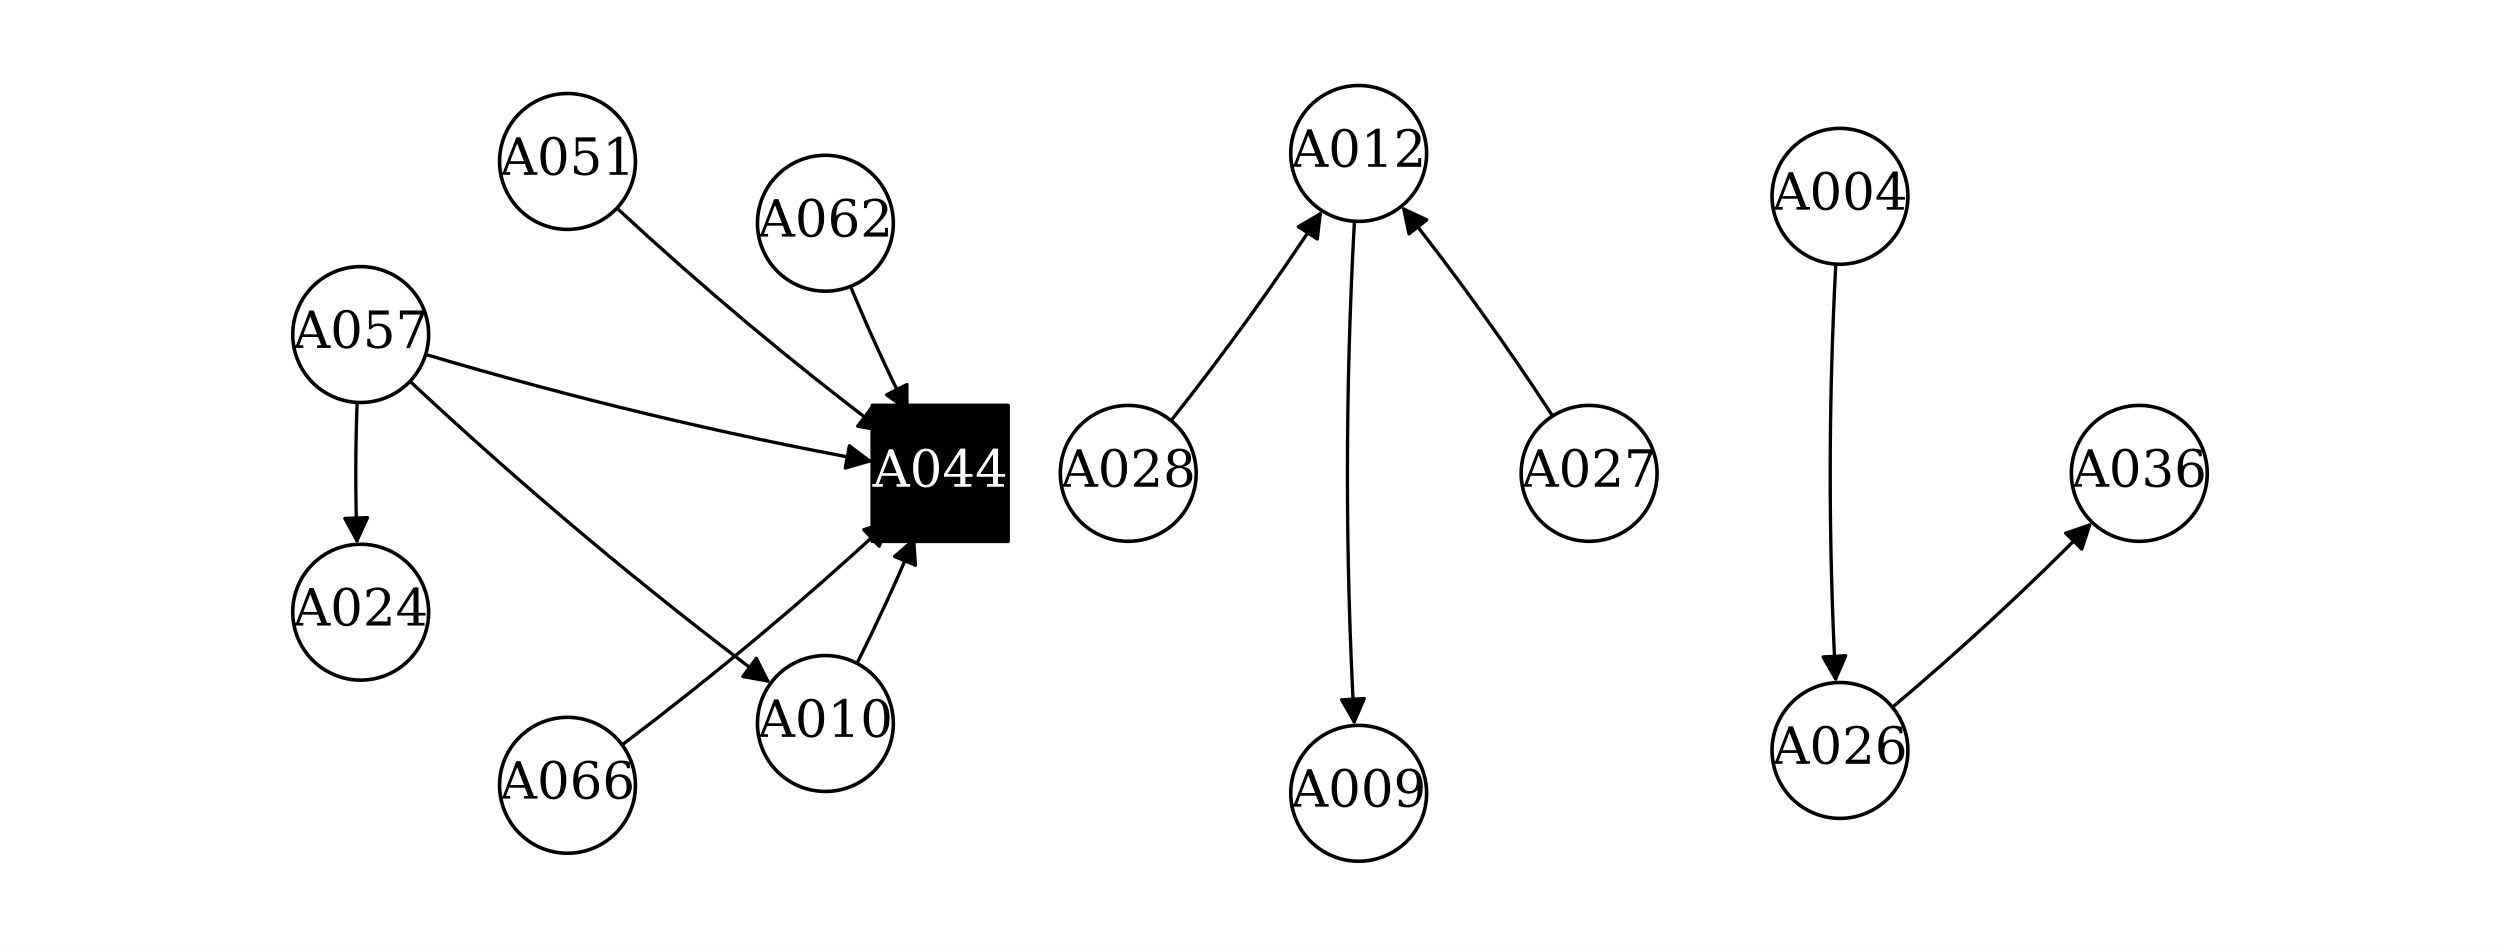
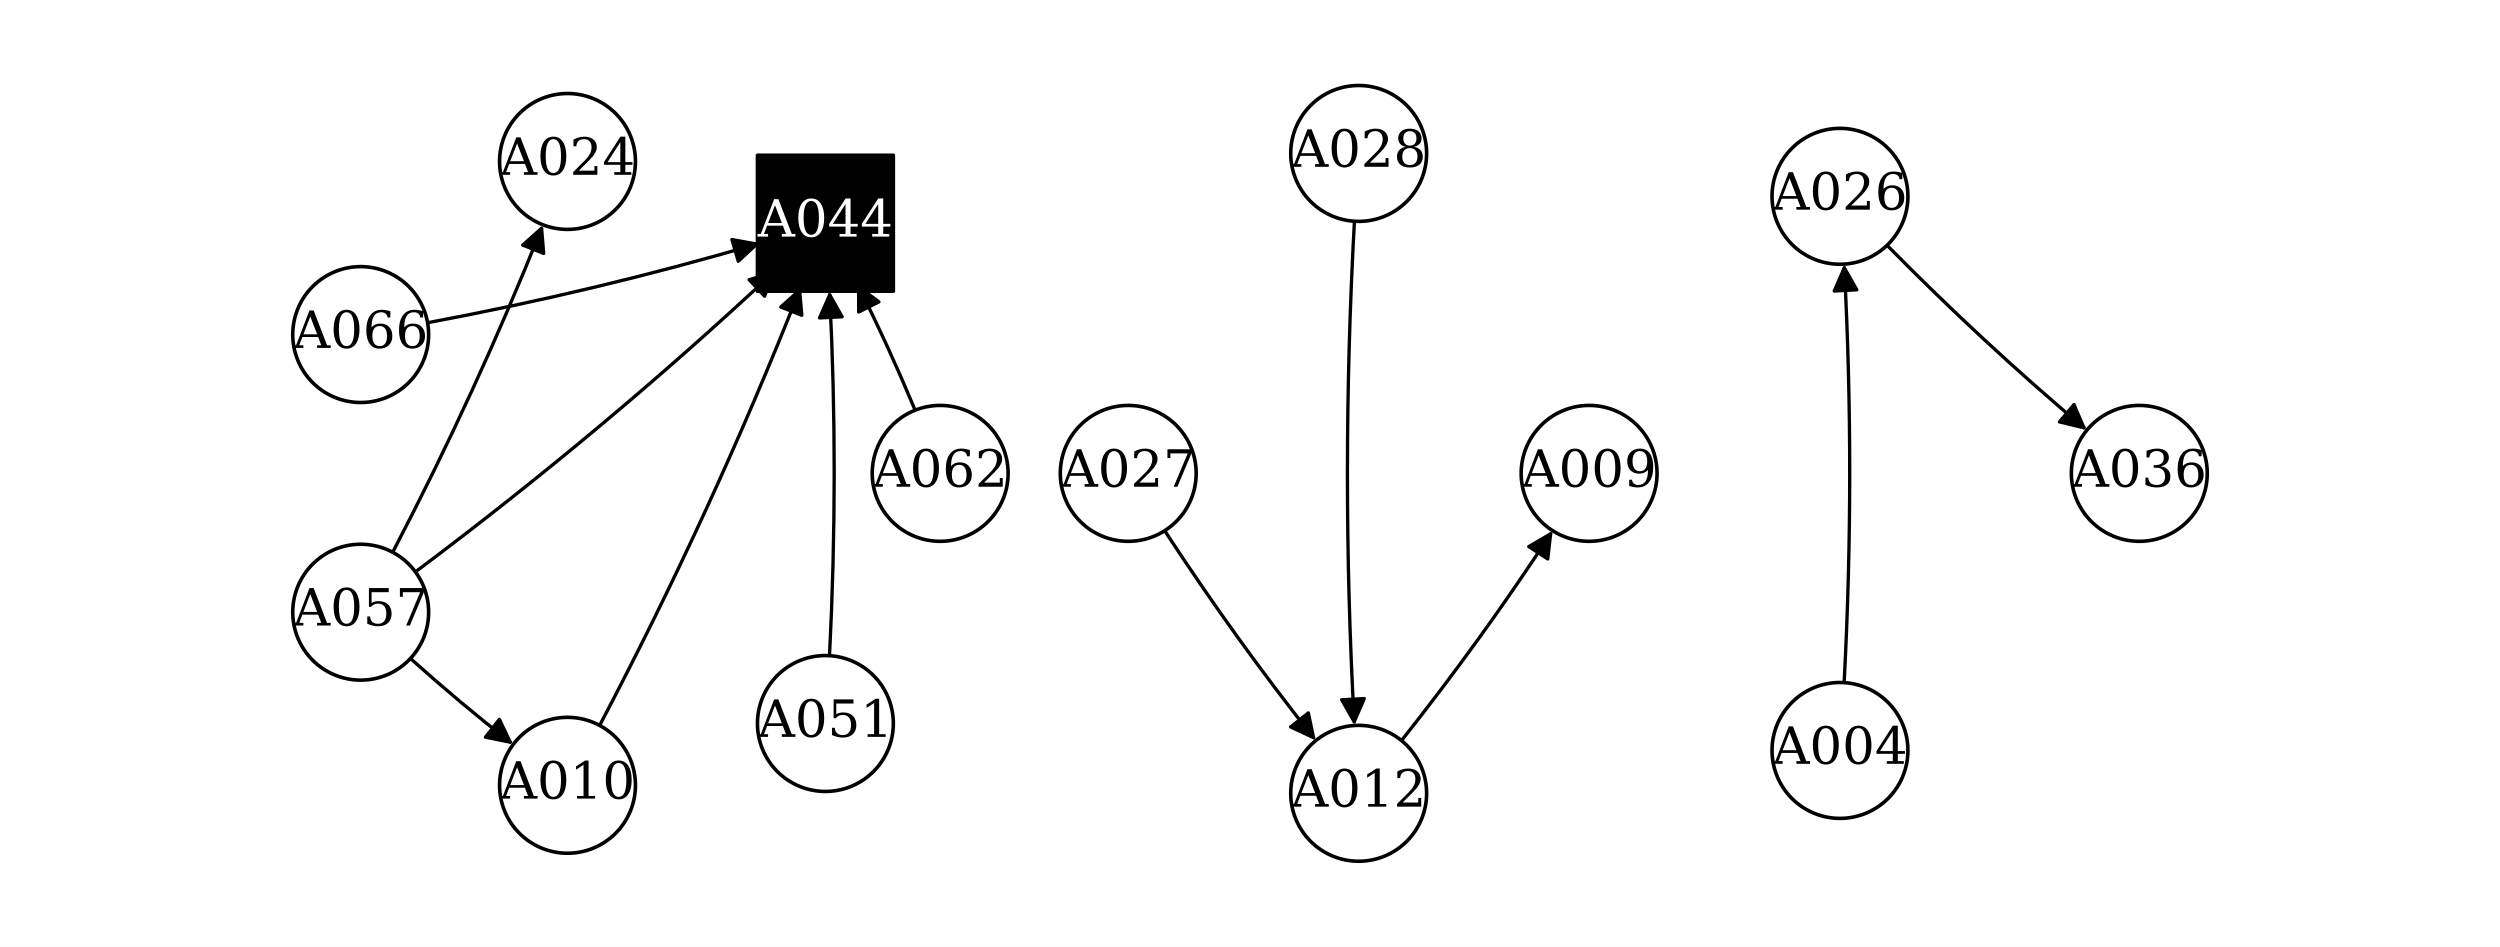
<svg xmlns="http://www.w3.org/2000/svg" xmlns:xlink="http://www.w3.org/1999/xlink" width="486.72pt" height="184.32pt" viewBox="0 0 486.72 184.32" version="1.1">
  <defs>
    <style type="text/css">*{stroke-linejoin: round; stroke-linecap: butt}</style>
  </defs>
  <g id="figure_1">
    <g id="patch_1">
      <path d="M 0 184.32  L 486.72 184.32  L 486.72 0  L 0 0  z " style="fill: #ffffff" />
    </g>
    <g id="axes_1">
      <g id="patch_2">
-         <path d="M 263.691 43.076  Q 260.984 92.16 263.651 140.517  " clip-path="url(#p9bc330ed84)" style="fill: none; stroke: #000000; stroke-width: 0.65; stroke-linecap: round" />
-         <path d="M 265.605 136.003  L 263.651 140.517  L 261.212 136.245  z " clip-path="url(#p9bc330ed84)" style="stroke: #000000; stroke-width: 0.65; stroke-linecap: round" />
+         <path d="M 263.691 43.076  Q 260.984 92.16 263.651 140.517  " clip-path="url(#p3c08679af8)" style="fill: none; stroke: #000000; stroke-width: 0.65; stroke-linecap: round" />
+         <path d="M 265.605 136.003  L 263.651 140.517  L 261.212 136.245  z " clip-path="url(#p3c08679af8)" style="stroke: #000000; stroke-width: 0.65; stroke-linecap: round" />
      </g>
      <g id="patch_3">
-         <path d="M 368.436 137.696  Q 388.723 120.606 406.818 102.216  " clip-path="url(#p9bc330ed84)" style="fill: none; stroke: #000000; stroke-width: 0.65; stroke-linecap: round" />
-         <path d="M 402.164 103.81  L 406.818 102.216  L 405.3 106.896  z " clip-path="url(#p9bc330ed84)" style="stroke: #000000; stroke-width: 0.65; stroke-linecap: round" />
+         <path d="M 178.165 79.864  Q 172.94 67.321 167.165 55.829  " clip-path="url(#p3c08679af8)" style="fill: none; stroke: #000000; stroke-width: 0.65; stroke-linecap: round" />
+         <path d="M 167.175 60.748  L 167.165 55.829  L 171.106 58.773  z " clip-path="url(#p3c08679af8)" style="stroke: #000000; stroke-width: 0.65; stroke-linecap: round" />
      </g>
      <g id="patch_4">
-         <path d="M 165.571 55.757  Q 170.796 68.301 176.571 79.793  " clip-path="url(#p9bc330ed84)" style="fill: none; stroke: #000000; stroke-width: 0.65; stroke-linecap: round" />
-         <path d="M 176.561 74.873  L 176.571 79.793  L 172.629 76.849  z " clip-path="url(#p9bc330ed84)" style="stroke: #000000; stroke-width: 0.65; stroke-linecap: round" />
+         <path d="M 359.031 132.897  Q 361.184 92.158 359.069 52.145  " clip-path="url(#p3c08679af8)" style="fill: none; stroke: #000000; stroke-width: 0.65; stroke-linecap: round" />
+         <path d="M 357.104 56.655  L 359.069 52.145  L 361.498 56.423  z " clip-path="url(#p3c08679af8)" style="stroke: #000000; stroke-width: 0.65; stroke-linecap: round" />
      </g>
      <g id="patch_5">
-         <path d="M 302.282 80.996  Q 288.508 59.894 273.309 40.712  " clip-path="url(#p9bc330ed84)" style="fill: none; stroke: #000000; stroke-width: 0.65; stroke-linecap: round" />
-         <path d="M 274.318 45.527  L 273.309 40.712  L 277.766 42.795  z " clip-path="url(#p9bc330ed84)" style="stroke: #000000; stroke-width: 0.65; stroke-linecap: round" />
+         <path d="M 367.389 47.755  Q 385.994 66.662 405.724 83.285  " clip-path="url(#p3c08679af8)" style="fill: none; stroke: #000000; stroke-width: 0.65; stroke-linecap: round" />
+         <path d="M 403.777 78.767  L 405.724 83.285  L 400.942 82.132  z " clip-path="url(#p3c08679af8)" style="stroke: #000000; stroke-width: 0.65; stroke-linecap: round" />
      </g>
      <g id="patch_6">
-         <path d="M 227.995 81.89  Q 243.645 62.139 257.022 41.646  " clip-path="url(#p9bc330ed84)" style="fill: none; stroke: #000000; stroke-width: 0.65; stroke-linecap: round" />
-         <path d="M 252.775 44.128  L 257.022 41.646  L 256.459 46.533  z " clip-path="url(#p9bc330ed84)" style="stroke: #000000; stroke-width: 0.65; stroke-linecap: round" />
+         <path d="M 83.248 62.83  Q 116.031 56.694 147.337 47.515  " clip-path="url(#p3c08679af8)" style="fill: none; stroke: #000000; stroke-width: 0.65; stroke-linecap: round" />
+         <path d="M 142.496 46.642  L 147.337 47.515  L 143.734 50.864  z " clip-path="url(#p3c08679af8)" style="stroke: #000000; stroke-width: 0.65; stroke-linecap: round" />
      </g>
      <g id="patch_7">
-         <path d="M 120.101 40.519  Q 145.149 63.727 171.826 83.858  " clip-path="url(#p9bc330ed84)" style="fill: none; stroke: #000000; stroke-width: 0.65; stroke-linecap: round" />
-         <path d="M 169.639 79.452  L 171.826 83.858  L 166.988 82.964  z " clip-path="url(#p9bc330ed84)" style="stroke: #000000; stroke-width: 0.65; stroke-linecap: round" />
+         <path d="M 226.753 103.324  Q 240.527 124.426 255.726 143.608  " clip-path="url(#p3c08679af8)" style="fill: none; stroke: #000000; stroke-width: 0.65; stroke-linecap: round" />
+         <path d="M 254.717 138.793  L 255.726 143.608  L 251.269 141.525  z " clip-path="url(#p3c08679af8)" style="stroke: #000000; stroke-width: 0.65; stroke-linecap: round" />
      </g>
      <g id="patch_8">
-         <path d="M 82.87 69.006  Q 125.874 81.799 169.292 89.749  " clip-path="url(#p9bc330ed84)" style="fill: none; stroke: #000000; stroke-width: 0.65; stroke-linecap: round" />
-         <path d="M 165.361 86.793  L 169.292 89.749  L 164.568 91.121  z " clip-path="url(#p9bc330ed84)" style="stroke: #000000; stroke-width: 0.65; stroke-linecap: round" />
+         <path d="M 80.874 111.341  Q 117.582 83.861 150.566 53.061  " clip-path="url(#p3c08679af8)" style="fill: none; stroke: #000000; stroke-width: 0.65; stroke-linecap: round" />
+         <path d="M 145.849 54.456  L 150.566 53.061  L 148.852 57.672  z " clip-path="url(#p3c08679af8)" style="stroke: #000000; stroke-width: 0.65; stroke-linecap: round" />
      </g>
      <g id="patch_9">
-         <path d="M 79.82 74.238  Q 113.335 105.534 149.462 132.578  " clip-path="url(#p9bc330ed84)" style="fill: none; stroke: #000000; stroke-width: 0.65; stroke-linecap: round" />
-         <path d="M 147.258 128.18  L 149.462 132.578  L 144.621 131.703  z " clip-path="url(#p9bc330ed84)" style="stroke: #000000; stroke-width: 0.65; stroke-linecap: round" />
+         <path d="M 79.91 128.197  Q 89.619 136.914 99.336 144.488  " clip-path="url(#p3c08679af8)" style="fill: none; stroke: #000000; stroke-width: 0.65; stroke-linecap: round" />
+         <path d="M 97.218 140.048  L 99.336 144.488  L 94.513 143.518  z " clip-path="url(#p3c08679af8)" style="stroke: #000000; stroke-width: 0.65; stroke-linecap: round" />
      </g>
      <g id="patch_10">
-         <path d="M 69.523 78.347  Q 69.029 92.163 69.498 105.254  " clip-path="url(#p9bc330ed84)" style="fill: none; stroke: #000000; stroke-width: 0.65; stroke-linecap: round" />
-         <path d="M 71.539 100.778  L 69.498 105.254  L 67.142 100.935  z " clip-path="url(#p9bc330ed84)" style="stroke: #000000; stroke-width: 0.65; stroke-linecap: round" />
+         <path d="M 76.453 107.518  Q 92.7 76.387 105.436 44.442  " clip-path="url(#p3c08679af8)" style="fill: none; stroke: #000000; stroke-width: 0.65; stroke-linecap: round" />
+         <path d="M 101.763 47.715  L 105.436 44.442  L 105.85 49.344  z " clip-path="url(#p3c08679af8)" style="stroke: #000000; stroke-width: 0.65; stroke-linecap: round" />
      </g>
      <g id="patch_11">
-         <path d="M 121.122 145.021  Q 148.379 124.452 172.894 101.737  " clip-path="url(#p9bc330ed84)" style="fill: none; stroke: #000000; stroke-width: 0.65; stroke-linecap: round" />
-         <path d="M 168.171 103.114  L 172.894 101.737  L 171.161 106.342  z " clip-path="url(#p9bc330ed84)" style="stroke: #000000; stroke-width: 0.65; stroke-linecap: round" />
+         <path d="M 116.74 141.231  Q 138.672 99.59 155.669 56.484  " clip-path="url(#p3c08679af8)" style="fill: none; stroke: #000000; stroke-width: 0.65; stroke-linecap: round" />
+         <path d="M 152.009 59.77  L 155.669 56.484  L 156.102 61.384  z " clip-path="url(#p3c08679af8)" style="stroke: #000000; stroke-width: 0.65; stroke-linecap: round" />
      </g>
      <g id="patch_12">
-         <path d="M 357.408 51.423  Q 355.255 92.162 357.37 132.175  " clip-path="url(#p9bc330ed84)" style="fill: none; stroke: #000000; stroke-width: 0.65; stroke-linecap: round" />
-         <path d="M 359.335 127.665  L 357.37 132.175  L 354.941 127.897  z " clip-path="url(#p9bc330ed84)" style="stroke: #000000; stroke-width: 0.65; stroke-linecap: round" />
+         <path d="M 272.858 144.178  Q 288.508 124.427 301.885 103.934  " clip-path="url(#p3c08679af8)" style="fill: none; stroke: #000000; stroke-width: 0.65; stroke-linecap: round" />
+         <path d="M 297.637 106.415  L 301.885 103.934  L 301.322 108.821  z " clip-path="url(#p3c08679af8)" style="stroke: #000000; stroke-width: 0.65; stroke-linecap: round" />
      </g>
      <g id="patch_13">
-         <path d="M 166.837 129.144  Q 172.938 117.002 177.884 105.13  " clip-path="url(#p9bc330ed84)" style="fill: none; stroke: #000000; stroke-width: 0.65; stroke-linecap: round" />
-         <path d="M 174.161 108.346  L 177.884 105.13  L 178.223 110.038  z " clip-path="url(#p9bc330ed84)" style="stroke: #000000; stroke-width: 0.65; stroke-linecap: round" />
+         <path d="M 161.494 127.652  Q 163.305 92.159 161.531 57.391  " clip-path="url(#p3c08679af8)" style="fill: none; stroke: #000000; stroke-width: 0.65; stroke-linecap: round" />
+         <path d="M 159.558 61.898  L 161.531 57.391  L 163.953 61.673  z " clip-path="url(#p3c08679af8)" style="stroke: #000000; stroke-width: 0.65; stroke-linecap: round" />
      </g>
      <g id="PathCollection_1">
        <defs>
-           <path id="m71e2ca4e40" d="M 0 13.229  C 3.508 13.229 6.873 11.835 9.354 9.354  C 11.835 6.873 13.229 3.508 13.229 0  C 13.229 -3.508 11.835 -6.873 9.354 -9.354  C 6.873 -11.835 3.508 -13.229 0 -13.229  C -3.508 -13.229 -6.873 -11.835 -9.354 -9.354  C -11.835 -6.873 -13.229 -3.508 -13.229 0  C -13.229 3.508 -11.835 6.873 -9.354 9.354  C -6.873 11.835 -3.508 13.229 0 13.229  z " style="stroke: #000000; stroke-width: 0.7" />
+           <path id="ma2ffa7a04a" d="M 0 13.229  C 3.508 13.229 6.873 11.835 9.354 9.354  C 11.835 6.873 13.229 3.508 13.229 0  C 13.229 -3.508 11.835 -6.873 9.354 -9.354  C 6.873 -11.835 3.508 -13.229 0 -13.229  C -3.508 -13.229 -6.873 -11.835 -9.354 -9.354  C -11.835 -6.873 -13.229 -3.508 -13.229 0  C -13.229 3.508 -11.835 6.873 -9.354 9.354  C -6.873 11.835 -3.508 13.229 0 13.229  z " style="stroke: #000000; stroke-width: 0.7" />
        </defs>
-         <g clip-path="url(#p9bc330ed84)">
-           <use xlink:href="#m71e2ca4e40" x="264.517" y="29.873" style="fill: #ffffff; stroke: #000000; stroke-width: 0.7" />
-           <use xlink:href="#m71e2ca4e40" x="358.22" y="146.102" style="fill: #ffffff; stroke: #000000; stroke-width: 0.7" />
-           <use xlink:href="#m71e2ca4e40" x="160.695" y="43.462" style="fill: #ffffff; stroke: #000000; stroke-width: 0.7" />
-           <use xlink:href="#m71e2ca4e40" x="309.38" y="92.16" style="fill: #ffffff; stroke: #000000; stroke-width: 0.7" />
-           <use xlink:href="#m71e2ca4e40" x="219.655" y="92.16" style="fill: #ffffff; stroke: #000000; stroke-width: 0.7" />
-           <use xlink:href="#m71e2ca4e40" x="416.498" y="92.16" style="fill: #ffffff; stroke: #000000; stroke-width: 0.7" />
-           <use xlink:href="#m71e2ca4e40" x="110.487" y="31.434" style="fill: #ffffff; stroke: #000000; stroke-width: 0.7" />
-           <use xlink:href="#m71e2ca4e40" x="264.517" y="154.447" style="fill: #ffffff; stroke: #000000; stroke-width: 0.7" />
-           <use xlink:href="#m71e2ca4e40" x="70.222" y="65.135" style="fill: #ffffff; stroke: #000000; stroke-width: 0.7" />
-           <use xlink:href="#m71e2ca4e40" x="70.222" y="119.185" style="fill: #ffffff; stroke: #000000; stroke-width: 0.7" />
-           <use xlink:href="#m71e2ca4e40" x="110.487" y="152.886" style="fill: #ffffff; stroke: #000000; stroke-width: 0.7" />
-           <use xlink:href="#m71e2ca4e40" x="358.22" y="38.218" style="fill: #ffffff; stroke: #000000; stroke-width: 0.7" />
-           <use xlink:href="#m71e2ca4e40" x="160.695" y="140.858" style="fill: #ffffff; stroke: #000000; stroke-width: 0.7" />
+         <g clip-path="url(#p3c08679af8)">
+           <use xlink:href="#ma2ffa7a04a" x="309.38" y="92.16" style="fill: #ffffff; stroke: #000000; stroke-width: 0.7" />
+           <use xlink:href="#ma2ffa7a04a" x="264.517" y="29.873" style="fill: #ffffff; stroke: #000000; stroke-width: 0.7" />
+           <use xlink:href="#ma2ffa7a04a" x="183.04" y="92.16" style="fill: #ffffff; stroke: #000000; stroke-width: 0.7" />
+           <use xlink:href="#ma2ffa7a04a" x="358.22" y="146.102" style="fill: #ffffff; stroke: #000000; stroke-width: 0.7" />
+           <use xlink:href="#ma2ffa7a04a" x="110.487" y="31.434" style="fill: #ffffff; stroke: #000000; stroke-width: 0.7" />
+           <use xlink:href="#ma2ffa7a04a" x="358.22" y="38.218" style="fill: #ffffff; stroke: #000000; stroke-width: 0.7" />
+           <use xlink:href="#ma2ffa7a04a" x="70.222" y="65.135" style="fill: #ffffff; stroke: #000000; stroke-width: 0.7" />
+           <use xlink:href="#ma2ffa7a04a" x="219.655" y="92.16" style="fill: #ffffff; stroke: #000000; stroke-width: 0.7" />
+           <use xlink:href="#ma2ffa7a04a" x="70.222" y="119.185" style="fill: #ffffff; stroke: #000000; stroke-width: 0.7" />
+           <use xlink:href="#ma2ffa7a04a" x="110.487" y="152.886" style="fill: #ffffff; stroke: #000000; stroke-width: 0.7" />
+           <use xlink:href="#ma2ffa7a04a" x="264.517" y="154.447" style="fill: #ffffff; stroke: #000000; stroke-width: 0.7" />
+           <use xlink:href="#ma2ffa7a04a" x="416.498" y="92.16" style="fill: #ffffff; stroke: #000000; stroke-width: 0.7" />
+           <use xlink:href="#ma2ffa7a04a" x="160.695" y="140.858" style="fill: #ffffff; stroke: #000000; stroke-width: 0.7" />
        </g>
      </g>
      <g id="PathCollection_2">
        <defs>
-           <path id="m23f09df1c2" d="M -13.229 13.229  L 13.229 13.229  L 13.229 -13.229  L -13.229 -13.229  z " style="stroke: #000000; stroke-width: 0.7" />
+           <path id="m9296eeb99f" d="M -13.229 13.229  L 13.229 13.229  L 13.229 -13.229  L -13.229 -13.229  z " style="stroke: #000000; stroke-width: 0.7" />
        </defs>
-         <g clip-path="url(#p9bc330ed84)">
-           <use xlink:href="#m23f09df1c2" x="183.04" y="92.16" style="stroke: #000000; stroke-width: 0.7" />
+         <g clip-path="url(#p3c08679af8)">
+           <use xlink:href="#m9296eeb99f" x="160.695" y="43.462" style="stroke: #000000; stroke-width: 0.7" />
        </g>
      </g>
      <g id="text_1">
-         <g clip-path="url(#p9bc330ed84)">
-           <g transform="translate(251.3628 32.47027) scale(0.1 -0.1)">
+         <g clip-path="url(#p3c08679af8)">
+           <g transform="translate(296.2254 94.75766) scale(0.1 -0.1)">
            <defs>
              <path id="DejaVuSerif-24" d="M 1281 1691  L 2994 1691  L 2138 3909  L 1281 1691  z M -38 0  L -38 331  L 372 331  L 2034 4666  L 2559 4666  L 4225 331  L 4684 331  L 4684 0  L 2988 0  L 2988 331  L 3506 331  L 3116 1356  L 1153 1356  L 763 331  L 1275 331  L 1275 0  L -38 0  z " transform="scale(0.015625)" />
              <path id="DejaVuSerif-13" d="M 2034 219  Q 2513 219 2750 744  Q 2988 1269 2988 2328  Q 2988 3391 2750 3916  Q 2513 4441 2034 4441  Q 1556 4441 1318 3916  Q 1081 3391 1081 2328  Q 1081 1269 1318 744  Q 1556 219 2034 219  z M 2034 -91  Q 1275 -91 848 546  Q 422 1184 422 2328  Q 422 3475 848 4112  Q 1275 4750 2034 4750  Q 2797 4750 3222 4112  Q 3647 3475 3647 2328  Q 3647 1184 3222 546  Q 2797 -91 2034 -91  z " transform="scale(0.015625)" />
+               <path id="DejaVuSerif-1c" d="M 2994 2091  Q 2784 1856 2512 1740  Q 2241 1625 1900 1625  Q 1206 1625 804 2044  Q 403 2463 403 3188  Q 403 3897 839 4323  Q 1275 4750 2003 4750  Q 2794 4750 3217 4161  Q 3641 3572 3641 2478  Q 3641 1253 3137 581  Q 2634 -91 1722 -91  Q 1475 -91 1203 -44  Q 931 3 647 97  L 647 872  L 997 872  Q 1038 556 1241 387  Q 1444 219 1784 219  Q 2391 219 2687 676  Q 2984 1134 2994 2091  z M 1978 4441  Q 1534 4441 1298 4117  Q 1063 3794 1063 3188  Q 1063 2581 1298 2256  Q 1534 1931 1978 1931  Q 2422 1931 2658 2245  Q 2894 2559 2894 3150  Q 2894 3772 2656 4106  Q 2419 4441 1978 4441  z " transform="scale(0.015625)" />
+             </defs>
+             <use xlink:href="#DejaVuSerif-24" />
+             <use xlink:href="#DejaVuSerif-13" transform="translate(72.21875 0)" />
+             <use xlink:href="#DejaVuSerif-13" transform="translate(135.8438 0)" />
+             <use xlink:href="#DejaVuSerif-1c" transform="translate(199.4688 0)" />
+           </g>
+         </g>
+       </g>
+       <g id="text_2">
+         <g clip-path="url(#p3c08679af8)">
+           <g transform="translate(251.3628 32.47027) scale(0.1 -0.1)">
+             <defs>
+               <path id="DejaVuSerif-15" d="M 819 3553  L 469 3553  L 469 4384  Q 803 4563 1142 4656  Q 1481 4750 1806 4750  Q 2534 4750 2956 4397  Q 3378 4044 3378 3438  Q 3378 2753 2422 1800  Q 2347 1728 2309 1691  L 1131 513  L 3078 513  L 3078 1088  L 3444 1088  L 3444 0  L 434 0  L 434 341  L 1850 1753  Q 2319 2222 2519 2614  Q 2719 3006 2719 3438  Q 2719 3909 2473 4175  Q 2228 4441 1797 4441  Q 1350 4441 1106 4219  Q 863 3997 819 3553  z " transform="scale(0.015625)" />
+               <path id="DejaVuSerif-1b" d="M 2981 1275  Q 2981 1775 2732 2051  Q 2484 2328 2034 2328  Q 1584 2328 1336 2051  Q 1088 1775 1088 1275  Q 1088 772 1336 495  Q 1584 219 2034 219  Q 2484 219 2732 495  Q 2981 772 2981 1275  z M 2853 3541  Q 2853 3966 2637 4203  Q 2422 4441 2034 4441  Q 1650 4441 1433 4203  Q 1216 3966 1216 3541  Q 1216 3113 1433 2875  Q 1650 2638 2034 2638  Q 2422 2638 2637 2875  Q 2853 3113 2853 3541  z M 2516 2484  Q 3047 2413 3344 2092  Q 3641 1772 3641 1275  Q 3641 619 3225 264  Q 2809 -91 2034 -91  Q 1263 -91 845 264  Q 428 619 428 1275  Q 428 1772 725 2092  Q 1022 2413 1556 2484  Q 1084 2569 832 2842  Q 581 3116 581 3541  Q 581 4103 968 4426  Q 1356 4750 2034 4750  Q 2713 4750 3100 4426  Q 3488 4103 3488 3541  Q 3488 3116 3236 2842  Q 2984 2569 2516 2484  z " transform="scale(0.015625)" />
+             </defs>
+             <use xlink:href="#DejaVuSerif-24" />
+             <use xlink:href="#DejaVuSerif-13" transform="translate(72.21875 0)" />
+             <use xlink:href="#DejaVuSerif-15" transform="translate(135.8438 0)" />
+             <use xlink:href="#DejaVuSerif-1b" transform="translate(199.4688 0)" />
+           </g>
+         </g>
+       </g>
+       <g id="text_3">
+         <g clip-path="url(#p3c08679af8)">
+           <g transform="translate(169.8856 94.75766) scale(0.1 -0.1)">
+             <defs>
+               <path id="DejaVuSerif-19" d="M 2094 219  Q 2534 219 2771 542  Q 3009 866 3009 1472  Q 3009 2078 2771 2401  Q 2534 2725 2094 2725  Q 1647 2725 1412 2412  Q 1178 2100 1178 1509  Q 1178 888 1415 553  Q 1653 219 2094 219  z M 1075 2569  Q 1288 2803 1556 2918  Q 1825 3034 2163 3034  Q 2859 3034 3264 2615  Q 3669 2197 3669 1472  Q 3669 763 3233 336  Q 2797 -91 2069 -91  Q 1278 -91 853 498  Q 428 1088 428 2181  Q 428 3406 931 4078  Q 1434 4750 2350 4750  Q 2597 4750 2869 4703  Q 3141 4656 3425 4563  L 3425 3794  L 3072 3794  Q 3034 4109 2831 4275  Q 2628 4441 2284 4441  Q 1678 4441 1381 3981  Q 1084 3522 1075 2569  z " transform="scale(0.015625)" />
+             </defs>
+             <use xlink:href="#DejaVuSerif-24" />
+             <use xlink:href="#DejaVuSerif-13" transform="translate(72.21875 0)" />
+             <use xlink:href="#DejaVuSerif-19" transform="translate(135.8438 0)" />
+             <use xlink:href="#DejaVuSerif-15" transform="translate(199.4688 0)" />
+           </g>
+         </g>
+       </g>
+       <g id="text_4">
+         <g clip-path="url(#p3c08679af8)">
+           <g transform="translate(345.0648 148.7001) scale(0.1 -0.1)">
+             <defs>
+               <path id="DejaVuSerif-17" d="M 2234 1581  L 2234 4063  L 641 1581  L 2234 1581  z M 3609 0  L 1484 0  L 1484 331  L 2234 331  L 2234 1247  L 197 1247  L 197 1588  L 2241 4750  L 2859 4750  L 2859 1581  L 3750 1581  L 3750 1247  L 2859 1247  L 2859 331  L 3609 331  L 3609 0  z " transform="scale(0.015625)" />
+             </defs>
+             <use xlink:href="#DejaVuSerif-24" />
+             <use xlink:href="#DejaVuSerif-13" transform="translate(72.21875 0)" />
+             <use xlink:href="#DejaVuSerif-13" transform="translate(135.8438 0)" />
+             <use xlink:href="#DejaVuSerif-17" transform="translate(199.4688 0)" />
+           </g>
+         </g>
+       </g>
+       <g id="text_5">
+         <g clip-path="url(#p3c08679af8)">
+           <g transform="translate(97.33182 34.03194) scale(0.1 -0.1)">
+             <use xlink:href="#DejaVuSerif-24" />
+             <use xlink:href="#DejaVuSerif-13" transform="translate(72.21875 0)" />
+             <use xlink:href="#DejaVuSerif-15" transform="translate(135.8438 0)" />
+             <use xlink:href="#DejaVuSerif-17" transform="translate(199.4688 0)" />
+           </g>
+         </g>
+       </g>
+       <g id="text_6">
+         <g clip-path="url(#p3c08679af8)">
+           <g transform="translate(345.0648 40.81519) scale(0.1 -0.1)">
+             <use xlink:href="#DejaVuSerif-24" />
+             <use xlink:href="#DejaVuSerif-13" transform="translate(72.21875 0)" />
+             <use xlink:href="#DejaVuSerif-15" transform="translate(135.8438 0)" />
+             <use xlink:href="#DejaVuSerif-19" transform="translate(199.4688 0)" />
+           </g>
+         </g>
+       </g>
+       <g id="text_7">
+         <g clip-path="url(#p3c08679af8)">
+           <g transform="translate(57.06748 67.73217) scale(0.1 -0.1)">
+             <use xlink:href="#DejaVuSerif-24" />
+             <use xlink:href="#DejaVuSerif-13" transform="translate(72.21875 0)" />
+             <use xlink:href="#DejaVuSerif-19" transform="translate(135.8438 0)" />
+             <use xlink:href="#DejaVuSerif-19" transform="translate(199.4688 0)" />
+           </g>
+         </g>
+       </g>
+       <g id="text_8">
+         <g clip-path="url(#p3c08679af8)">
+           <g transform="translate(206.5001 94.75766) scale(0.1 -0.1)">
+             <defs>
+               <path id="DejaVuSerif-1a" d="M 3609 4347  L 1784 0  L 1319 0  L 3059 4153  L 903 4153  L 903 3578  L 538 3578  L 538 4666  L 3609 4666  L 3609 4347  z " transform="scale(0.015625)" />
+             </defs>
+             <use xlink:href="#DejaVuSerif-24" />
+             <use xlink:href="#DejaVuSerif-13" transform="translate(72.21875 0)" />
+             <use xlink:href="#DejaVuSerif-15" transform="translate(135.8438 0)" />
+             <use xlink:href="#DejaVuSerif-1a" transform="translate(199.4688 0)" />
+           </g>
+         </g>
+       </g>
+       <g id="text_9">
+         <g clip-path="url(#p3c08679af8)">
+           <g transform="translate(57.06748 121.7831) scale(0.1 -0.1)">
+             <defs>
+               <path id="DejaVuSerif-18" d="M 3219 4666  L 3219 4153  L 1081 4153  L 1081 2816  Q 1244 2928 1461 2984  Q 1678 3041 1947 3041  Q 2703 3041 3140 2622  Q 3578 2203 3578 1478  Q 3578 738 3136 323  Q 2694 -91 1894 -91  Q 1572 -91 1234 -12  Q 897 66 544 225  L 544 1131  L 897 1131  Q 925 688 1179 453  Q 1434 219 1894 219  Q 2388 219 2653 544  Q 2919 869 2919 1478  Q 2919 2084 2655 2407  Q 2391 2731 1894 2731  Q 1613 2731 1398 2631  Q 1184 2531 1019 2322  L 750 2322  L 750 4666  L 3219 4666  z " transform="scale(0.015625)" />
+             </defs>
+             <use xlink:href="#DejaVuSerif-24" />
+             <use xlink:href="#DejaVuSerif-13" transform="translate(72.21875 0)" />
+             <use xlink:href="#DejaVuSerif-18" transform="translate(135.8438 0)" />
+             <use xlink:href="#DejaVuSerif-1a" transform="translate(199.4688 0)" />
+           </g>
+         </g>
+       </g>
+       <g id="text_10">
+         <g clip-path="url(#p3c08679af8)">
+           <g transform="translate(97.33181 155.4834) scale(0.1 -0.1)">
+             <defs>
              <path id="DejaVuSerif-14" d="M 909 0  L 909 331  L 1722 331  L 1722 4213  L 781 3603  L 781 4013  L 1919 4750  L 2350 4750  L 2350 331  L 3163 331  L 3163 0  L 909 0  z " transform="scale(0.015625)" />
-               <path id="DejaVuSerif-15" d="M 819 3553  L 469 3553  L 469 4384  Q 803 4563 1142 4656  Q 1481 4750 1806 4750  Q 2534 4750 2956 4397  Q 3378 4044 3378 3438  Q 3378 2753 2422 1800  Q 2347 1728 2309 1691  L 1131 513  L 3078 513  L 3078 1088  L 3444 1088  L 3444 0  L 434 0  L 434 341  L 1850 1753  Q 2319 2222 2519 2614  Q 2719 3006 2719 3438  Q 2719 3909 2473 4175  Q 2228 4441 1797 4441  Q 1350 4441 1106 4219  Q 863 3997 819 3553  z " transform="scale(0.015625)" />
-             </defs>
+             </defs>
+             <use xlink:href="#DejaVuSerif-24" />
+             <use xlink:href="#DejaVuSerif-13" transform="translate(72.21875 0)" />
+             <use xlink:href="#DejaVuSerif-14" transform="translate(135.8438 0)" />
+             <use xlink:href="#DejaVuSerif-13" transform="translate(199.4688 0)" />
+           </g>
+         </g>
+       </g>
+       <g id="text_11">
+         <g clip-path="url(#p3c08679af8)">
+           <g transform="translate(251.3628 157.045) scale(0.1 -0.1)">
            <use xlink:href="#DejaVuSerif-24" />
            <use xlink:href="#DejaVuSerif-13" transform="translate(72.21875 0)" />
            <use xlink:href="#DejaVuSerif-14" transform="translate(135.8438 0)" />
            <use xlink:href="#DejaVuSerif-15" transform="translate(199.4688 0)" />
          </g>
        </g>
      </g>
-       <g id="text_2">
-         <g clip-path="url(#p9bc330ed84)">
-           <g transform="translate(345.0648 148.7001) scale(0.1 -0.1)">
-             <defs>
-               <path id="DejaVuSerif-19" d="M 2094 219  Q 2534 219 2771 542  Q 3009 866 3009 1472  Q 3009 2078 2771 2401  Q 2534 2725 2094 2725  Q 1647 2725 1412 2412  Q 1178 2100 1178 1509  Q 1178 888 1415 553  Q 1653 219 2094 219  z M 1075 2569  Q 1288 2803 1556 2918  Q 1825 3034 2163 3034  Q 2859 3034 3264 2615  Q 3669 2197 3669 1472  Q 3669 763 3233 336  Q 2797 -91 2069 -91  Q 1278 -91 853 498  Q 428 1088 428 2181  Q 428 3406 931 4078  Q 1434 4750 2350 4750  Q 2597 4750 2869 4703  Q 3141 4656 3425 4563  L 3425 3794  L 3072 3794  Q 3034 4109 2831 4275  Q 2628 4441 2284 4441  Q 1678 4441 1381 3981  Q 1084 3522 1075 2569  z " transform="scale(0.015625)" />
-             </defs>
-             <use xlink:href="#DejaVuSerif-24" />
-             <use xlink:href="#DejaVuSerif-13" transform="translate(72.21875 0)" />
-             <use xlink:href="#DejaVuSerif-15" transform="translate(135.8438 0)" />
-             <use xlink:href="#DejaVuSerif-19" transform="translate(199.4688 0)" />
-           </g>
-         </g>
-       </g>
-       <g id="text_3">
-         <g clip-path="url(#p9bc330ed84)">
-           <g transform="translate(147.5406 46.05941) scale(0.1 -0.1)">
-             <use xlink:href="#DejaVuSerif-24" />
-             <use xlink:href="#DejaVuSerif-13" transform="translate(72.21875 0)" />
-             <use xlink:href="#DejaVuSerif-19" transform="translate(135.8438 0)" />
-             <use xlink:href="#DejaVuSerif-15" transform="translate(199.4688 0)" />
-           </g>
-         </g>
-       </g>
-       <g id="text_4">
-         <g clip-path="url(#p9bc330ed84)">
-           <g transform="translate(296.2254 94.75766) scale(0.1 -0.1)">
-             <defs>
-               <path id="DejaVuSerif-1a" d="M 3609 4347  L 1784 0  L 1319 0  L 3059 4153  L 903 4153  L 903 3578  L 538 3578  L 538 4666  L 3609 4666  L 3609 4347  z " transform="scale(0.015625)" />
-             </defs>
-             <use xlink:href="#DejaVuSerif-24" />
-             <use xlink:href="#DejaVuSerif-13" transform="translate(72.21875 0)" />
-             <use xlink:href="#DejaVuSerif-15" transform="translate(135.8438 0)" />
-             <use xlink:href="#DejaVuSerif-1a" transform="translate(199.4688 0)" />
-           </g>
-         </g>
-       </g>
-       <g id="text_5">
-         <g clip-path="url(#p9bc330ed84)">
-           <g transform="translate(206.5001 94.75766) scale(0.1 -0.1)">
-             <defs>
-               <path id="DejaVuSerif-1b" d="M 2981 1275  Q 2981 1775 2732 2051  Q 2484 2328 2034 2328  Q 1584 2328 1336 2051  Q 1088 1775 1088 1275  Q 1088 772 1336 495  Q 1584 219 2034 219  Q 2484 219 2732 495  Q 2981 772 2981 1275  z M 2853 3541  Q 2853 3966 2637 4203  Q 2422 4441 2034 4441  Q 1650 4441 1433 4203  Q 1216 3966 1216 3541  Q 1216 3113 1433 2875  Q 1650 2638 2034 2638  Q 2422 2638 2637 2875  Q 2853 3113 2853 3541  z M 2516 2484  Q 3047 2413 3344 2092  Q 3641 1772 3641 1275  Q 3641 619 3225 264  Q 2809 -91 2034 -91  Q 1263 -91 845 264  Q 428 619 428 1275  Q 428 1772 725 2092  Q 1022 2413 1556 2484  Q 1084 2569 832 2842  Q 581 3116 581 3541  Q 581 4103 968 4426  Q 1356 4750 2034 4750  Q 2713 4750 3100 4426  Q 3488 4103 3488 3541  Q 3488 3116 3236 2842  Q 2984 2569 2516 2484  z " transform="scale(0.015625)" />
-             </defs>
-             <use xlink:href="#DejaVuSerif-24" />
-             <use xlink:href="#DejaVuSerif-13" transform="translate(72.21875 0)" />
-             <use xlink:href="#DejaVuSerif-15" transform="translate(135.8438 0)" />
-             <use xlink:href="#DejaVuSerif-1b" transform="translate(199.4688 0)" />
-           </g>
-         </g>
-       </g>
-       <g id="text_6">
-         <g clip-path="url(#p9bc330ed84)">
+       <g id="text_12">
+         <g clip-path="url(#p3c08679af8)">
          <g transform="translate(403.3431 94.75766) scale(0.1 -0.1)">
            <defs>
              <path id="DejaVuSerif-16" d="M 622 4469  Q 988 4606 1323 4678  Q 1659 4750 1953 4750  Q 2638 4750 3022 4454  Q 3406 4159 3406 3634  Q 3406 3213 3140 2930  Q 2875 2647 2388 2547  Q 2963 2466 3280 2130  Q 3597 1794 3597 1259  Q 3597 606 3158 257  Q 2719 -91 1894 -91  Q 1528 -91 1179 -12  Q 831 66 488 225  L 488 1131  L 838 1131  Q 869 681 1141 450  Q 1413 219 1906 219  Q 2384 219 2661 495  Q 2938 772 2938 1253  Q 2938 1803 2653 2086  Q 2369 2369 1819 2369  L 1522 2369  L 1522 2688  L 1678 2688  Q 2225 2688 2498 2914  Q 2772 3141 2772 3597  Q 2772 4006 2547 4223  Q 2322 4441 1900 4441  Q 1478 4441 1245 4241  Q 1013 4041 972 3647  L 622 3647  L 622 4469  z " transform="scale(0.015625)" />
            </defs>
            <use xlink:href="#DejaVuSerif-24" />
            <use xlink:href="#DejaVuSerif-13" transform="translate(72.21875 0)" />
            <use xlink:href="#DejaVuSerif-16" transform="translate(135.8438 0)" />
            <use xlink:href="#DejaVuSerif-19" transform="translate(199.4688 0)" />
          </g>
        </g>
      </g>
-       <g id="text_7">
-         <g clip-path="url(#p9bc330ed84)">
-           <g transform="translate(97.33182 34.03194) scale(0.1 -0.1)">
-             <defs>
-               <path id="DejaVuSerif-18" d="M 3219 4666  L 3219 4153  L 1081 4153  L 1081 2816  Q 1244 2928 1461 2984  Q 1678 3041 1947 3041  Q 2703 3041 3140 2622  Q 3578 2203 3578 1478  Q 3578 738 3136 323  Q 2694 -91 1894 -91  Q 1572 -91 1234 -12  Q 897 66 544 225  L 544 1131  L 897 1131  Q 925 688 1179 453  Q 1434 219 1894 219  Q 2388 219 2653 544  Q 2919 869 2919 1478  Q 2919 2084 2655 2407  Q 2391 2731 1894 2731  Q 1613 2731 1398 2631  Q 1184 2531 1019 2322  L 750 2322  L 750 4666  L 3219 4666  z " transform="scale(0.015625)" />
-             </defs>
+       <g id="text_13">
+         <g clip-path="url(#p3c08679af8)">
+           <g transform="translate(147.5406 143.4559) scale(0.1 -0.1)">
            <use xlink:href="#DejaVuSerif-24" />
            <use xlink:href="#DejaVuSerif-13" transform="translate(72.21875 0)" />
            <use xlink:href="#DejaVuSerif-18" transform="translate(135.8438 0)" />
            <use xlink:href="#DejaVuSerif-14" transform="translate(199.4688 0)" />
          </g>
        </g>
      </g>
-       <g id="text_8">
-         <g clip-path="url(#p9bc330ed84)">
-           <g transform="translate(251.3628 157.045) scale(0.1 -0.1)">
-             <defs>
-               <path id="DejaVuSerif-1c" d="M 2994 2091  Q 2784 1856 2512 1740  Q 2241 1625 1900 1625  Q 1206 1625 804 2044  Q 403 2463 403 3188  Q 403 3897 839 4323  Q 1275 4750 2003 4750  Q 2794 4750 3217 4161  Q 3641 3572 3641 2478  Q 3641 1253 3137 581  Q 2634 -91 1722 -91  Q 1475 -91 1203 -44  Q 931 3 647 97  L 647 872  L 997 872  Q 1038 556 1241 387  Q 1444 219 1784 219  Q 2391 219 2687 676  Q 2984 1134 2994 2091  z M 1978 4441  Q 1534 4441 1298 4117  Q 1063 3794 1063 3188  Q 1063 2581 1298 2256  Q 1534 1931 1978 1931  Q 2422 1931 2658 2245  Q 2894 2559 2894 3150  Q 2894 3772 2656 4106  Q 2419 4441 1978 4441  z " transform="scale(0.015625)" />
-             </defs>
-             <use xlink:href="#DejaVuSerif-24" />
-             <use xlink:href="#DejaVuSerif-13" transform="translate(72.21875 0)" />
-             <use xlink:href="#DejaVuSerif-13" transform="translate(135.8438 0)" />
-             <use xlink:href="#DejaVuSerif-1c" transform="translate(199.4688 0)" />
-           </g>
-         </g>
-       </g>
-       <g id="text_9">
-         <g clip-path="url(#p9bc330ed84)">
-           <g transform="translate(57.06748 67.73217) scale(0.1 -0.1)">
-             <use xlink:href="#DejaVuSerif-24" />
-             <use xlink:href="#DejaVuSerif-13" transform="translate(72.21875 0)" />
-             <use xlink:href="#DejaVuSerif-18" transform="translate(135.8438 0)" />
-             <use xlink:href="#DejaVuSerif-1a" transform="translate(199.4688 0)" />
-           </g>
-         </g>
-       </g>
-       <g id="text_10">
-         <g clip-path="url(#p9bc330ed84)">
-           <g transform="translate(57.06748 121.7831) scale(0.1 -0.1)">
-             <defs>
-               <path id="DejaVuSerif-17" d="M 2234 1581  L 2234 4063  L 641 1581  L 2234 1581  z M 3609 0  L 1484 0  L 1484 331  L 2234 331  L 2234 1247  L 197 1247  L 197 1588  L 2241 4750  L 2859 4750  L 2859 1581  L 3750 1581  L 3750 1247  L 2859 1247  L 2859 331  L 3609 331  L 3609 0  z " transform="scale(0.015625)" />
-             </defs>
-             <use xlink:href="#DejaVuSerif-24" />
-             <use xlink:href="#DejaVuSerif-13" transform="translate(72.21875 0)" />
-             <use xlink:href="#DejaVuSerif-15" transform="translate(135.8438 0)" />
-             <use xlink:href="#DejaVuSerif-17" transform="translate(199.4688 0)" />
-           </g>
-         </g>
-       </g>
-       <g id="text_11">
-         <g clip-path="url(#p9bc330ed84)">
-           <g transform="translate(97.33181 155.4834) scale(0.1 -0.1)">
-             <use xlink:href="#DejaVuSerif-24" />
-             <use xlink:href="#DejaVuSerif-13" transform="translate(72.21875 0)" />
-             <use xlink:href="#DejaVuSerif-19" transform="translate(135.8438 0)" />
-             <use xlink:href="#DejaVuSerif-19" transform="translate(199.4688 0)" />
-           </g>
-         </g>
-       </g>
-       <g id="text_12">
-         <g clip-path="url(#p9bc330ed84)">
-           <g transform="translate(345.0648 40.81519) scale(0.1 -0.1)">
-             <use xlink:href="#DejaVuSerif-24" />
-             <use xlink:href="#DejaVuSerif-13" transform="translate(72.21875 0)" />
-             <use xlink:href="#DejaVuSerif-13" transform="translate(135.8438 0)" />
-             <use xlink:href="#DejaVuSerif-17" transform="translate(199.4688 0)" />
-           </g>
-         </g>
-       </g>
-       <g id="text_13">
-         <g clip-path="url(#p9bc330ed84)">
-           <g transform="translate(147.5406 143.4559) scale(0.1 -0.1)">
-             <use xlink:href="#DejaVuSerif-24" />
-             <use xlink:href="#DejaVuSerif-13" transform="translate(72.21875 0)" />
-             <use xlink:href="#DejaVuSerif-14" transform="translate(135.8438 0)" />
-             <use xlink:href="#DejaVuSerif-13" transform="translate(199.4688 0)" />
-           </g>
-         </g>
-       </g>
      <g id="text_14">
-         <g clip-path="url(#p9bc330ed84)">
-           <g style="fill: #ffffff" transform="translate(169.8856 94.75766) scale(0.1 -0.1)">
+         <g clip-path="url(#p3c08679af8)">
+           <g style="fill: #ffffff" transform="translate(147.5406 46.05941) scale(0.1 -0.1)">
            <use xlink:href="#DejaVuSerif-24" />
            <use xlink:href="#DejaVuSerif-13" transform="translate(72.21875 0)" />
            <use xlink:href="#DejaVuSerif-17" transform="translate(135.8438 0)" />
            <use xlink:href="#DejaVuSerif-17" transform="translate(199.4688 0)" />
          </g>
        </g>
      </g>
    </g>
  </g>
  <defs>
-     <clipPath id="p9bc330ed84">
+     <clipPath id="p3c08679af8">
      <rect x="7.2" y="7.2" width="472.32" height="169.92" />
    </clipPath>
  </defs>
</svg>
